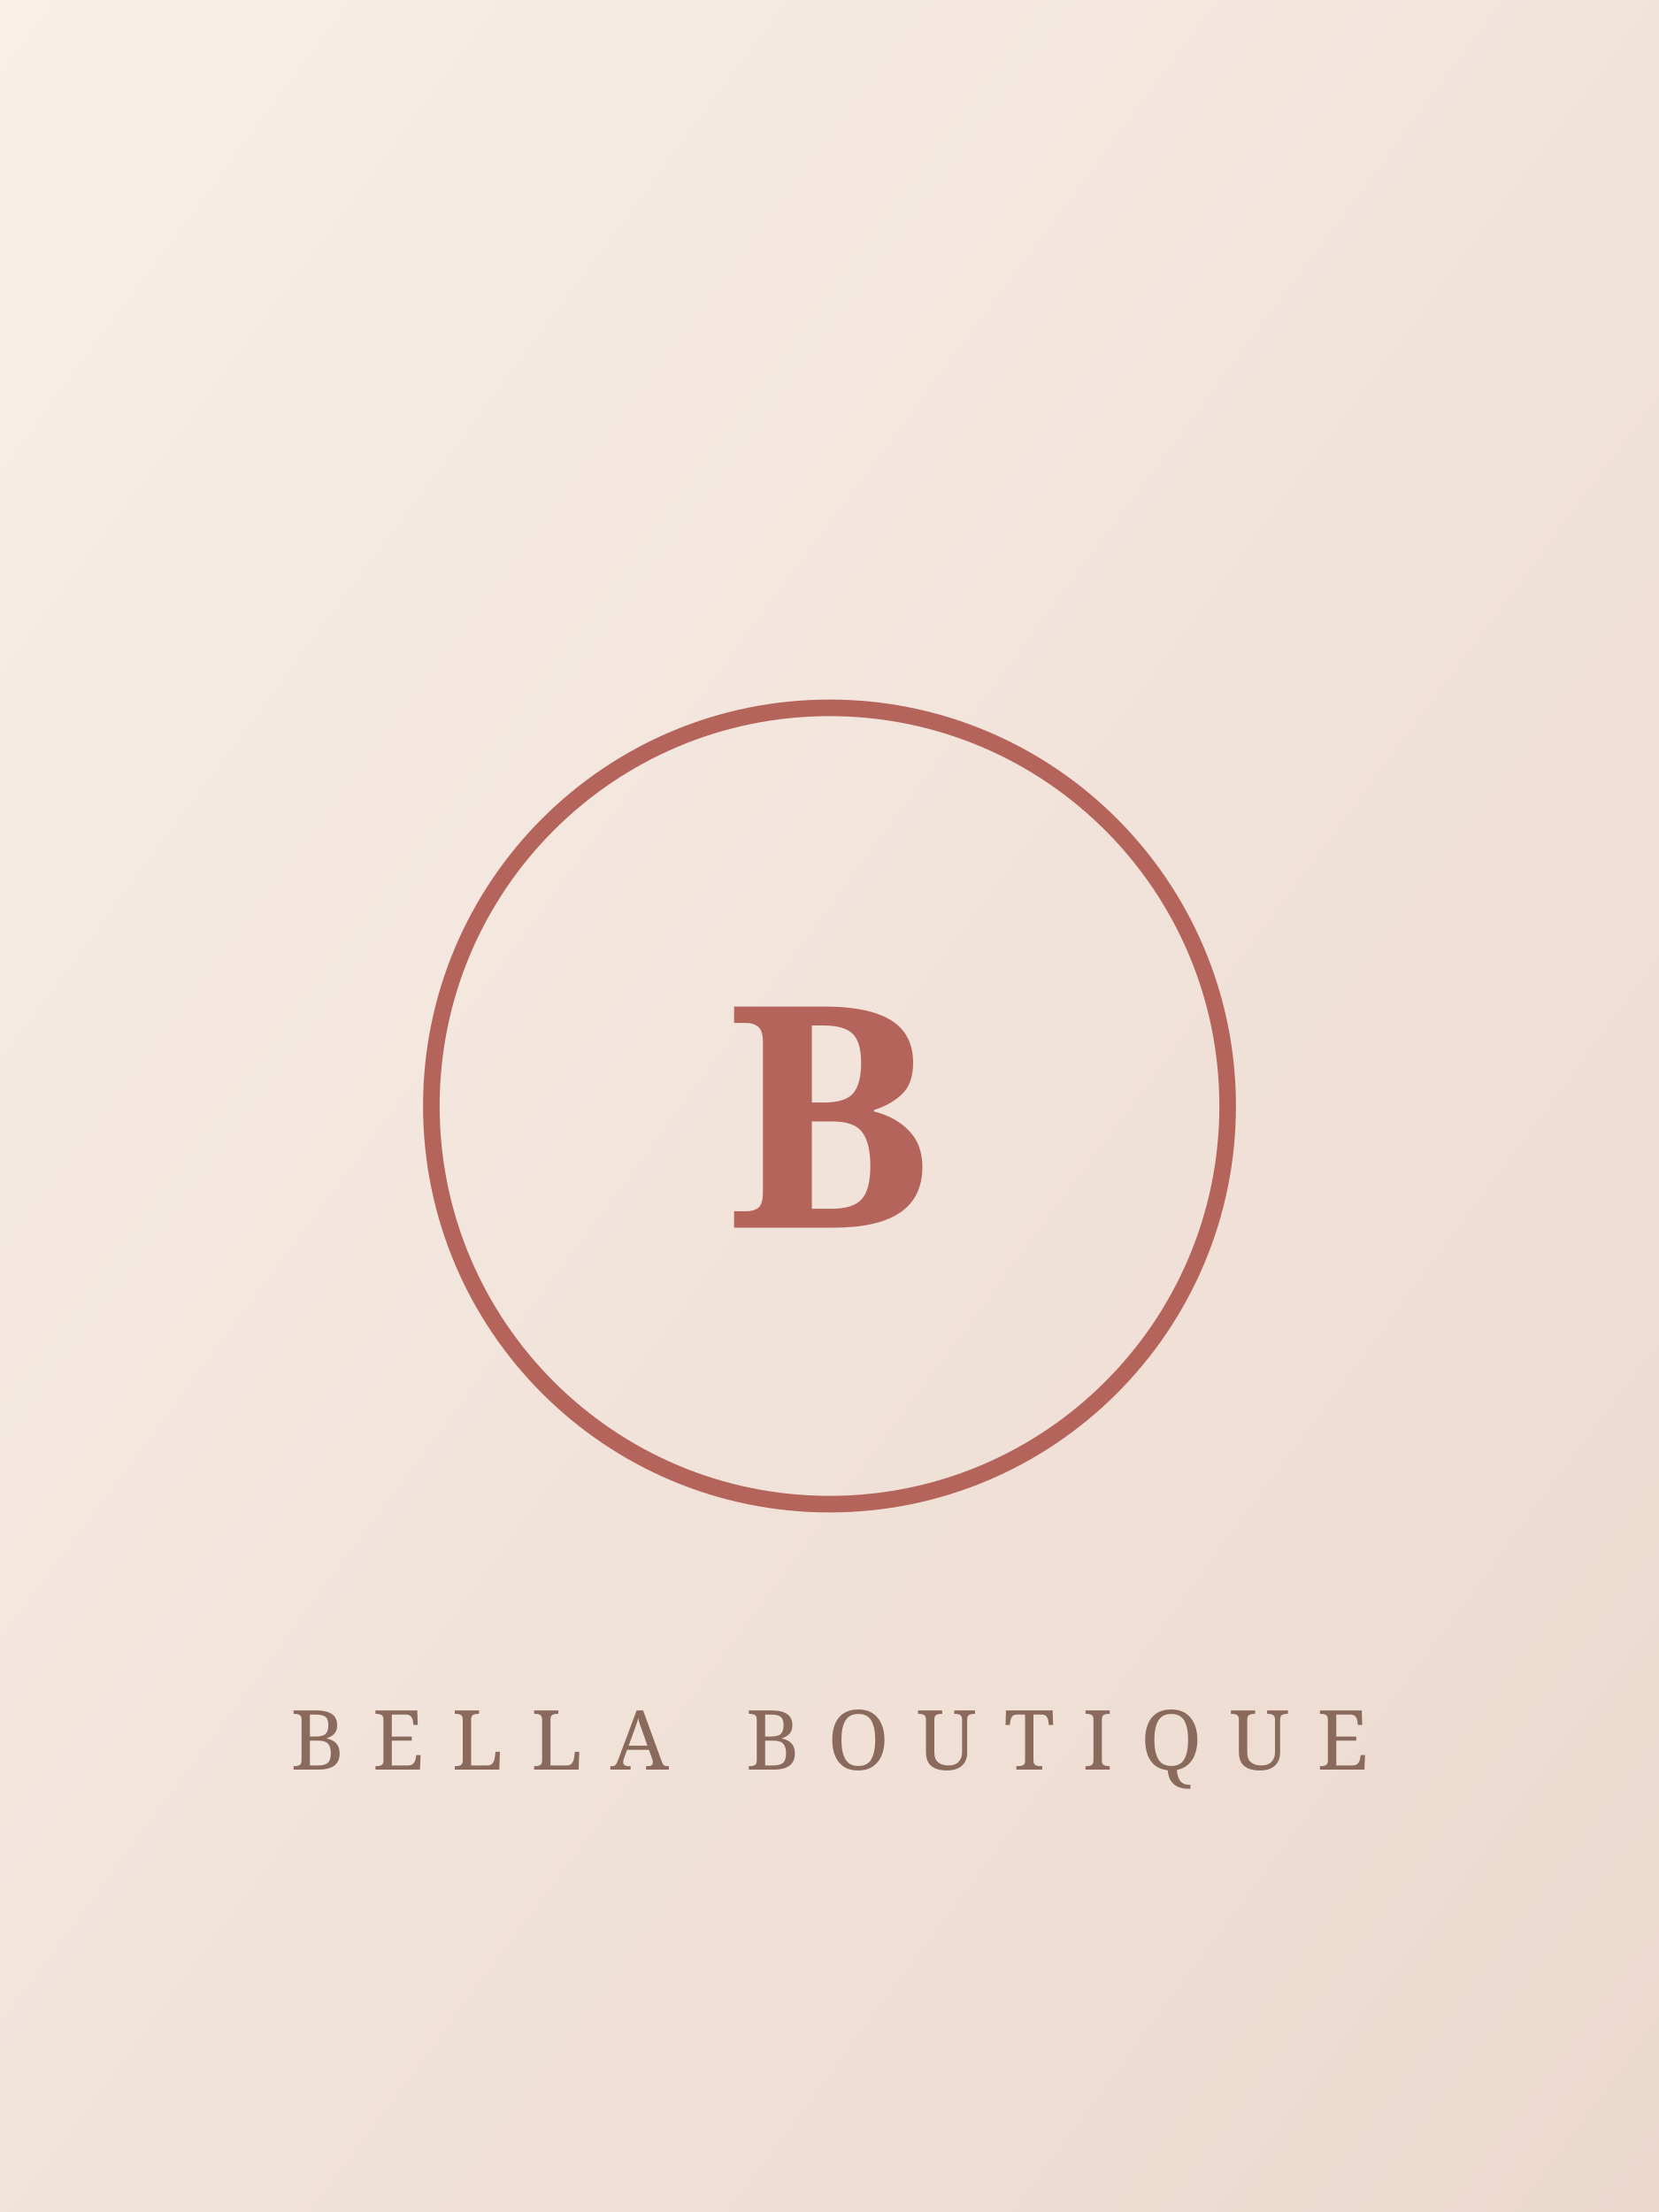
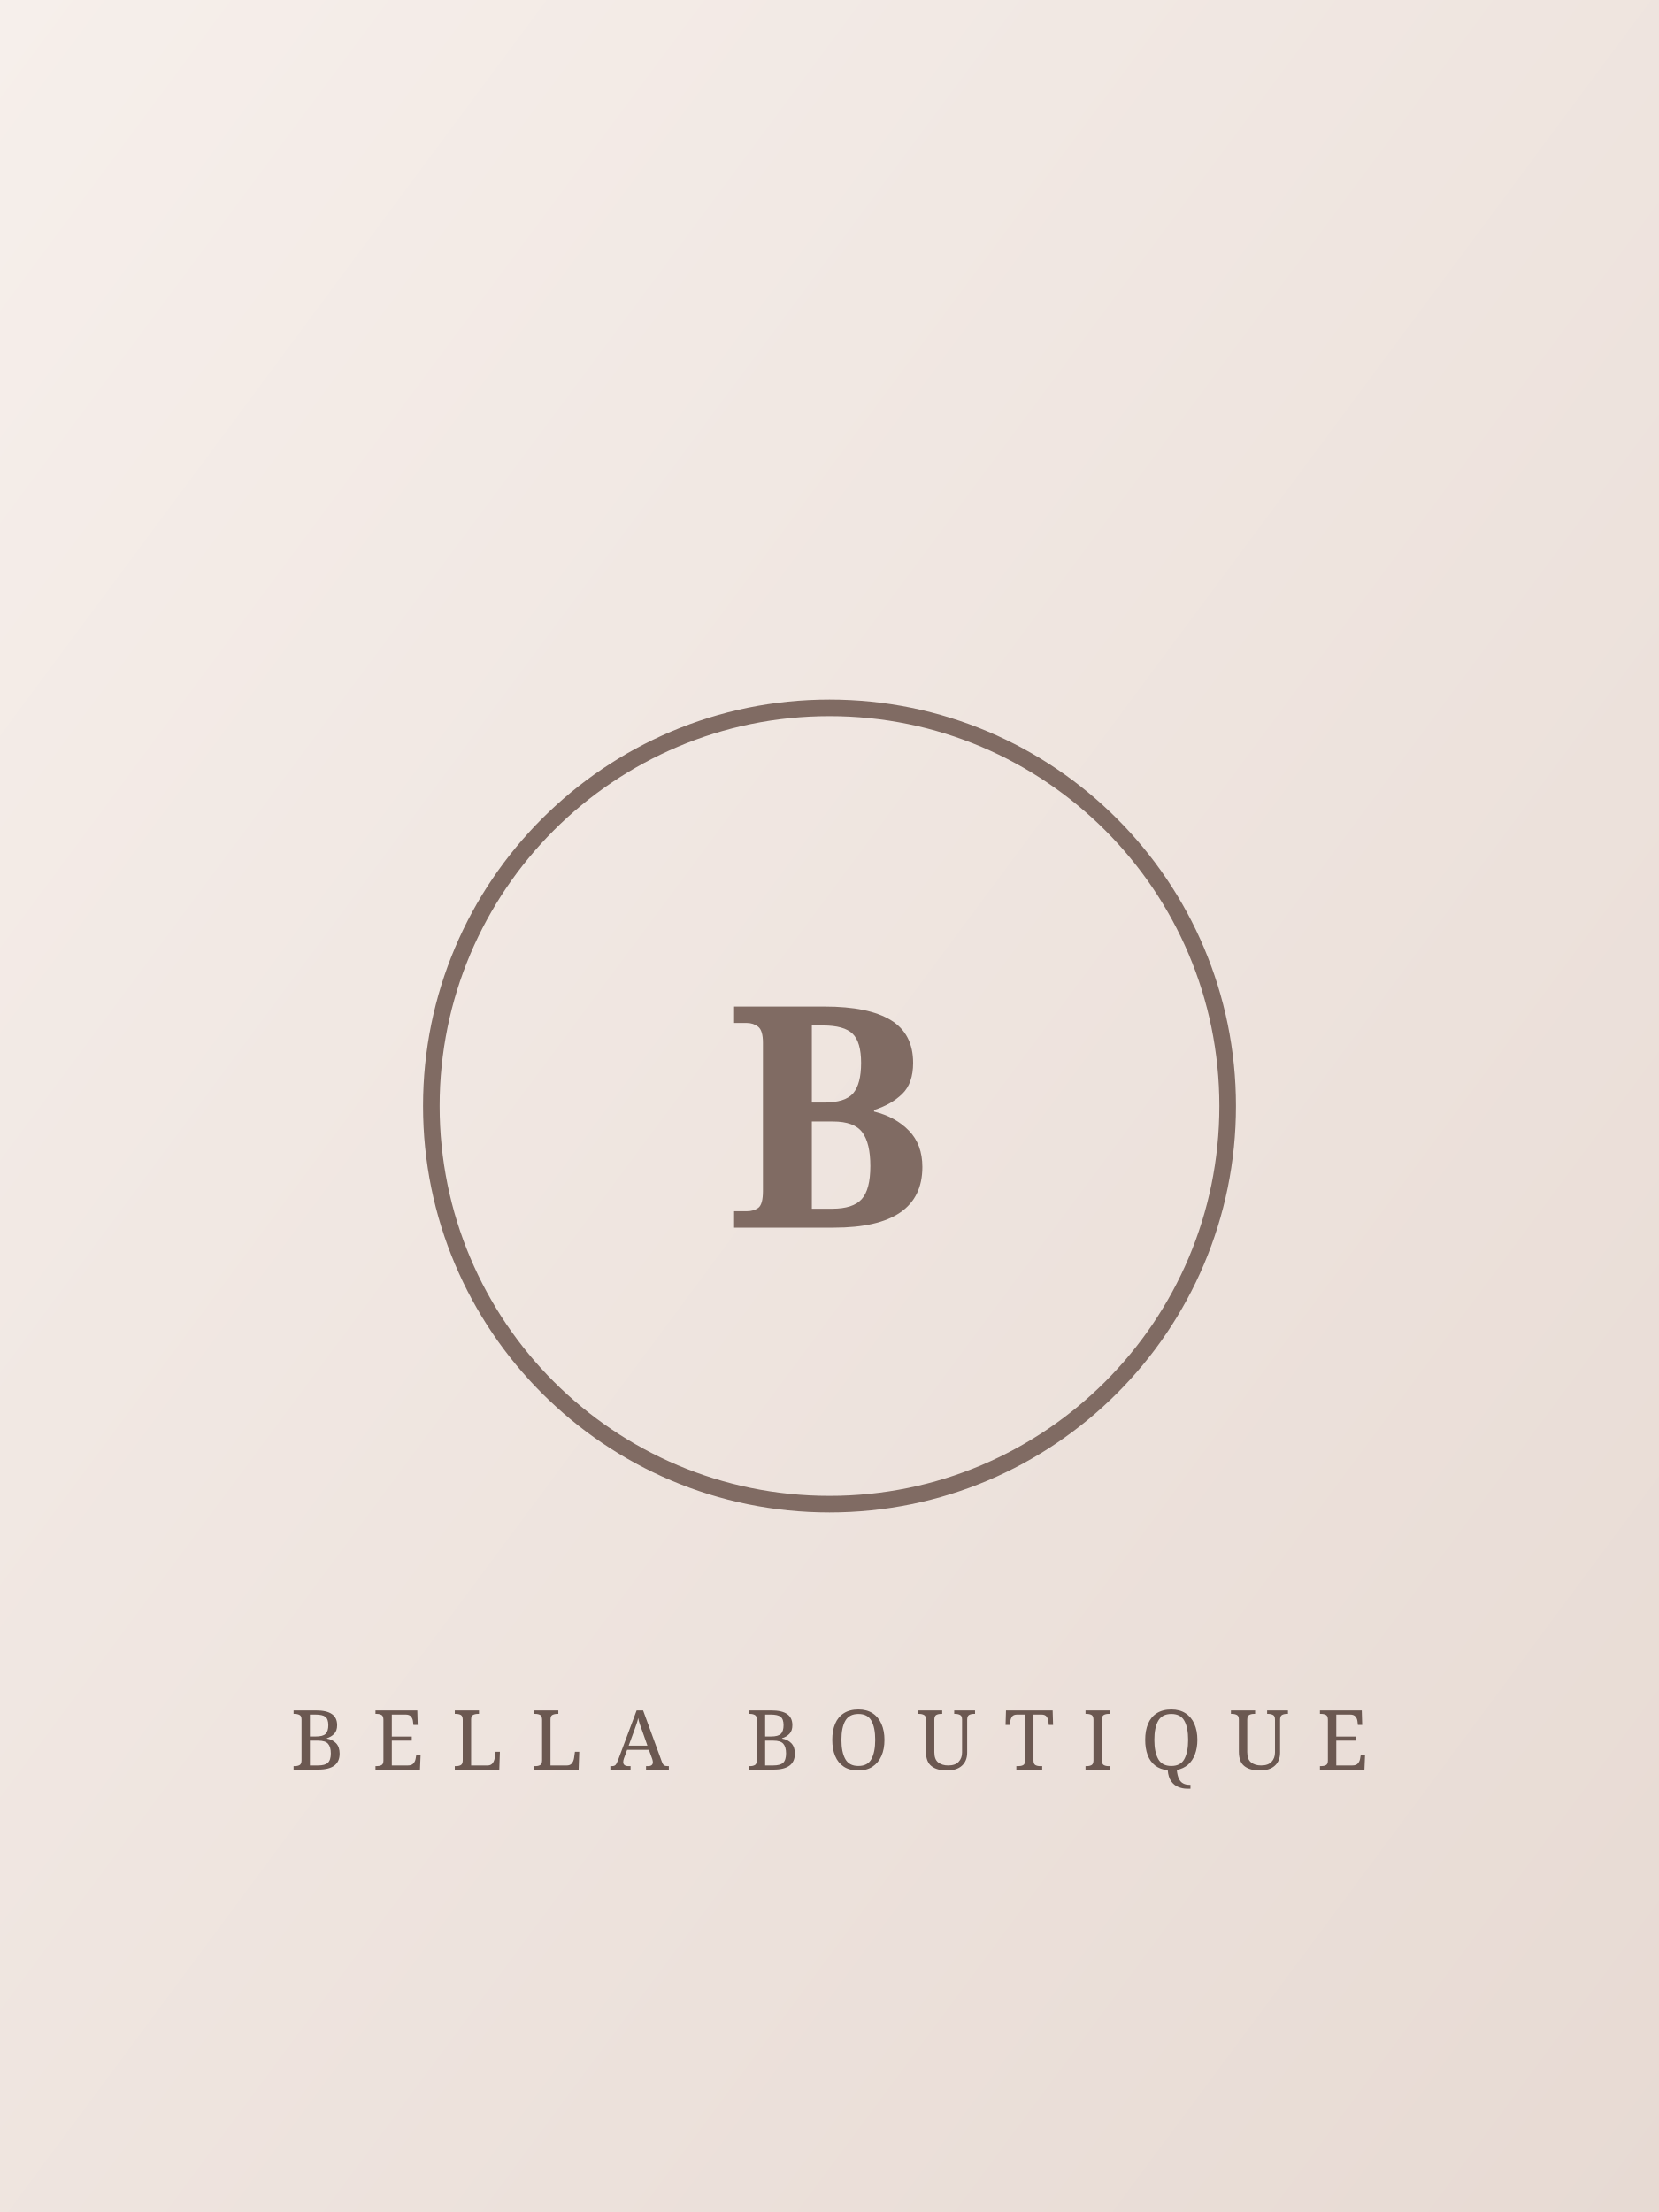
<svg xmlns="http://www.w3.org/2000/svg" viewBox="0 0 300 400">
  <defs>
    <linearGradient id="p" x1="0" y1="0" x2="1" y2="1">
-       <stop offset="0%" stop-color="#f7efe8" />
-       <stop offset="100%" stop-color="#ecd8cd" />
+       <stop offset="0%" stop-color="#f6efeb" />
+       <stop offset="100%" stop-color="#e7dad3" />
    </linearGradient>
  </defs>
  <rect width="300" height="400" fill="url(#p)" />
-   <circle cx="150" cy="200" r="72" fill="none" stroke="#b4645a" stroke-width="3" />
-   <text x="150" y="222" text-anchor="middle" font-family="Georgia, serif" font-size="56" font-weight="600" fill="#b4645a">B</text>
-   <text x="150" y="320" text-anchor="middle" font-family="Georgia, serif" font-size="15" letter-spacing="5" fill="#8a6a5c">BELLA BOUTIQUE</text>
+   <circle cx="150" cy="200" r="72" fill="none" stroke="#806b63" stroke-width="3" />
+   <text x="150" y="222" text-anchor="middle" font-family="Georgia, serif" font-size="56" font-weight="600" fill="#806b63">B</text>
+   <text x="150" y="320" text-anchor="middle" font-family="Georgia, serif" font-size="15" letter-spacing="5" fill="#6b5851">BELLA BOUTIQUE</text>
</svg>
